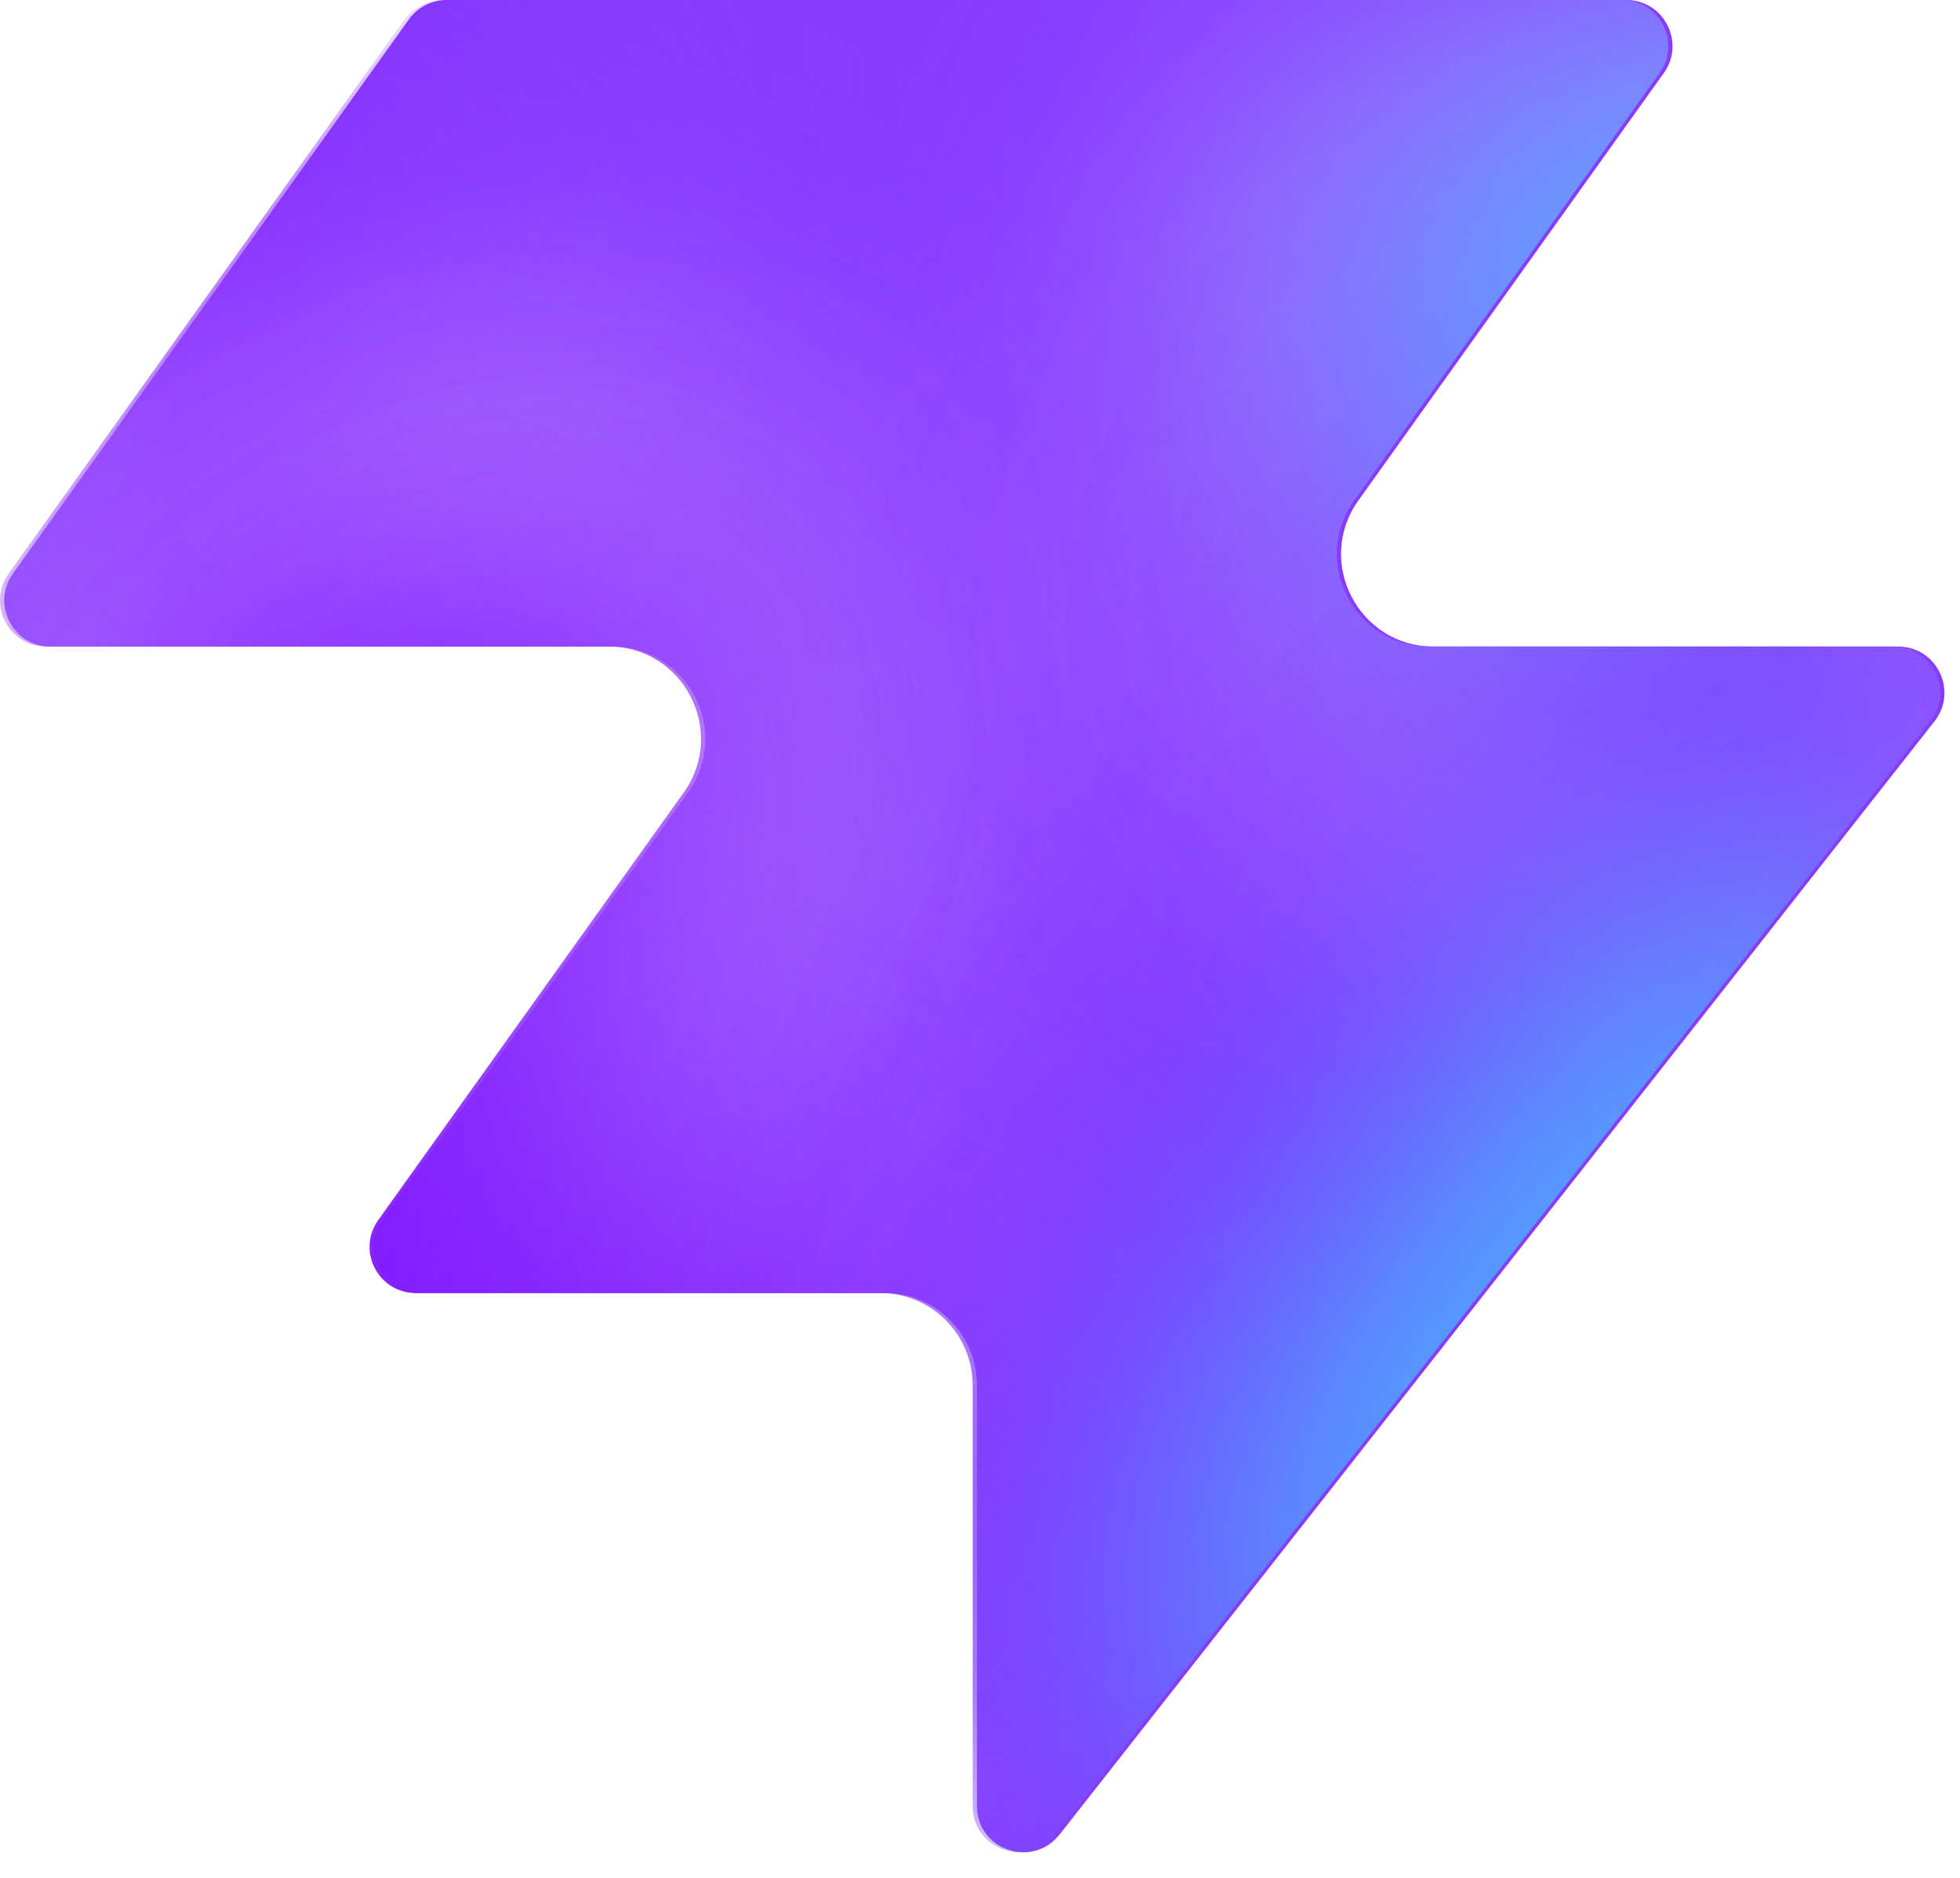
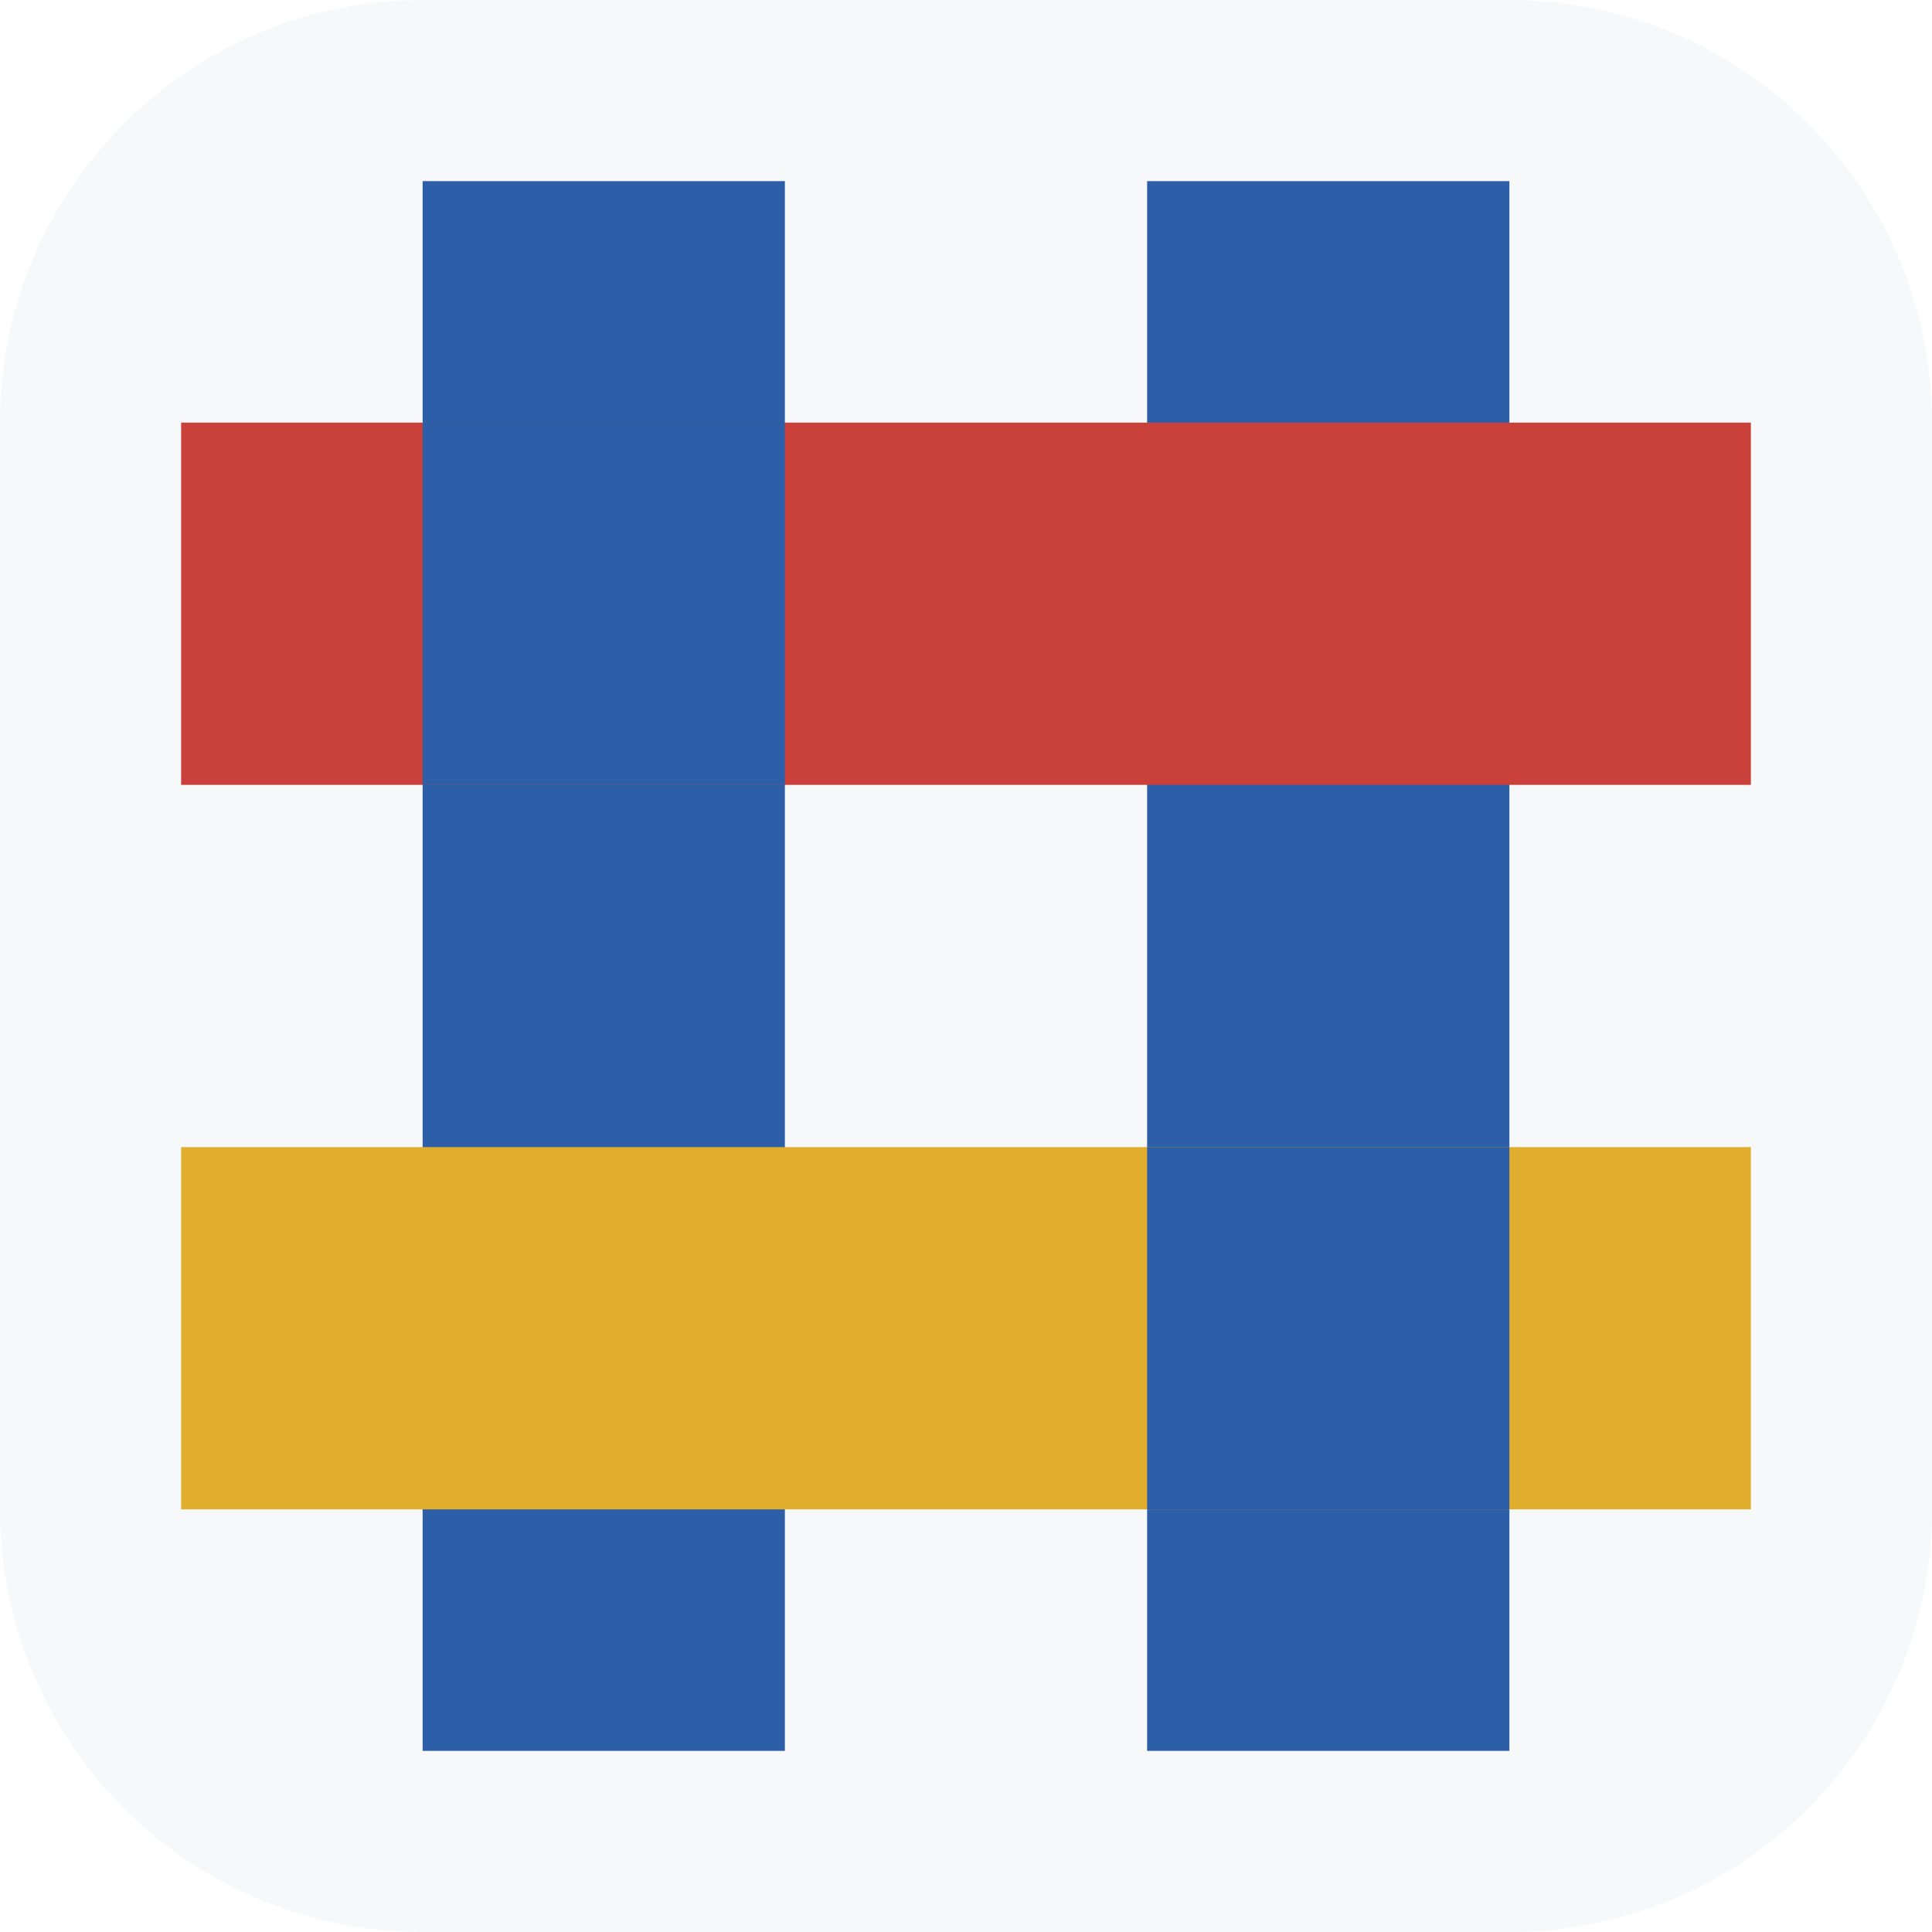
- <svg xmlns="http://www.w3.org/2000/svg" width="48" height="46" fill="none" viewBox="0 0 48 46">
-   <path fill="#863bff" d="M25.946 44.938c-.664.845-2.021.375-2.021-.698V33.937a2.26 2.26 0 0 0-2.262-2.262H10.287c-.92 0-1.456-1.04-.92-1.788l7.48-10.471c1.07-1.497 0-3.578-1.842-3.578H1.237c-.92 0-1.456-1.04-.92-1.788L10.013.474c.214-.297.556-.474.92-.474h28.894c.92 0 1.456 1.04.92 1.788l-7.48 10.471c-1.07 1.498 0 3.579 1.842 3.579h11.377c.943 0 1.473 1.088.89 1.83L25.947 44.94z" style="fill:#863bff;fill:color(display-p3 .525 .23 1);fill-opacity:1" />
-   <mask id="a" width="48" height="46" x="0" y="0" maskUnits="userSpaceOnUse" style="mask-type:alpha">
-     <path fill="#000" d="M25.842 44.938c-.664.844-2.021.375-2.021-.698V33.937a2.26 2.26 0 0 0-2.262-2.262H10.183c-.92 0-1.456-1.04-.92-1.788l7.48-10.471c1.07-1.498 0-3.579-1.842-3.579H1.133c-.92 0-1.456-1.04-.92-1.787L9.91.473c.214-.297.556-.474.92-.474h28.894c.92 0 1.456 1.04.92 1.788l-7.48 10.471c-1.07 1.498 0 3.578 1.842 3.578h11.377c.943 0 1.473 1.088.89 1.832L25.843 44.94z" style="fill:#000;fill-opacity:1" />
-   </mask>
-   <g mask="url(#a)">
-     <g filter="url(#b)">
-       <ellipse cx="5.508" cy="14.704" fill="#ede6ff" rx="5.508" ry="14.704" style="fill:#ede6ff;fill:color(display-p3 .927 .903 1);fill-opacity:1" transform="matrix(.00324 1 1 -.00324 -4.47 31.516)" />
-     </g>
-     <g filter="url(#c)">
-       <ellipse cx="10.399" cy="29.851" fill="#ede6ff" rx="10.399" ry="29.851" style="fill:#ede6ff;fill:color(display-p3 .927 .903 1);fill-opacity:1" transform="matrix(.00324 1 1 -.00324 -39.328 7.883)" />
-     </g>
-     <g filter="url(#d)">
-       <ellipse cx="5.508" cy="30.487" fill="#7e14ff" rx="5.508" ry="30.487" style="fill:#7e14ff;fill:color(display-p3 .492 .077 1);fill-opacity:1" transform="rotate(89.814 -25.913 -14.639)scale(1 -1)" />
-     </g>
-     <g filter="url(#e)">
-       <ellipse cx="5.508" cy="30.599" fill="#7e14ff" rx="5.508" ry="30.599" style="fill:#7e14ff;fill:color(display-p3 .492 .077 1);fill-opacity:1" transform="rotate(89.814 -32.644 -3.334)scale(1 -1)" />
-     </g>
-     <g filter="url(#f)">
-       <ellipse cx="5.508" cy="30.599" fill="#7e14ff" rx="5.508" ry="30.599" style="fill:#7e14ff;fill:color(display-p3 .492 .077 1);fill-opacity:1" transform="matrix(.00324 1 1 -.00324 -34.34 30.47)" />
-     </g>
-     <g filter="url(#g)">
-       <ellipse cx="14.072" cy="22.078" fill="#ede6ff" rx="14.072" ry="22.078" style="fill:#ede6ff;fill:color(display-p3 .927 .903 1);fill-opacity:1" transform="rotate(93.35 24.506 48.493)scale(-1 1)" />
-     </g>
-     <g filter="url(#h)">
-       <ellipse cx="3.47" cy="21.501" fill="#7e14ff" rx="3.47" ry="21.501" style="fill:#7e14ff;fill:color(display-p3 .492 .077 1);fill-opacity:1" transform="rotate(89.009 28.708 47.59)scale(-1 1)" />
-     </g>
-     <g filter="url(#i)">
-       <ellipse cx="3.47" cy="21.501" fill="#7e14ff" rx="3.47" ry="21.501" style="fill:#7e14ff;fill:color(display-p3 .492 .077 1);fill-opacity:1" transform="rotate(89.009 28.708 47.59)scale(-1 1)" />
-     </g>
-     <g filter="url(#j)">
-       <ellipse cx=".387" cy="8.972" fill="#7e14ff" rx="4.407" ry="29.108" style="fill:#7e14ff;fill:color(display-p3 .492 .077 1);fill-opacity:1" transform="rotate(39.51 .387 8.972)" />
-     </g>
-     <g filter="url(#k)">
-       <ellipse cx="47.523" cy="-6.092" fill="#7e14ff" rx="4.407" ry="29.108" style="fill:#7e14ff;fill:color(display-p3 .492 .077 1);fill-opacity:1" transform="rotate(37.892 47.523 -6.092)" />
-     </g>
-     <g filter="url(#l)">
-       <ellipse cx="41.412" cy="6.333" fill="#47bfff" rx="5.971" ry="9.665" style="fill:#47bfff;fill:color(display-p3 .28 .748 1);fill-opacity:1" transform="rotate(37.892 41.412 6.333)" />
-     </g>
-     <g filter="url(#m)">
-       <ellipse cx="-1.879" cy="38.332" fill="#7e14ff" rx="4.407" ry="29.108" style="fill:#7e14ff;fill:color(display-p3 .492 .077 1);fill-opacity:1" transform="rotate(37.892 -1.88 38.332)" />
-     </g>
-     <g filter="url(#n)">
-       <ellipse cx="-1.879" cy="38.332" fill="#7e14ff" rx="4.407" ry="29.108" style="fill:#7e14ff;fill:color(display-p3 .492 .077 1);fill-opacity:1" transform="rotate(37.892 -1.88 38.332)" />
-     </g>
-     <g filter="url(#o)">
-       <ellipse cx="35.651" cy="29.907" fill="#7e14ff" rx="4.407" ry="29.108" style="fill:#7e14ff;fill:color(display-p3 .492 .077 1);fill-opacity:1" transform="rotate(37.892 35.651 29.907)" />
-     </g>
-     <g filter="url(#p)">
-       <ellipse cx="38.418" cy="32.4" fill="#47bfff" rx="5.971" ry="15.297" style="fill:#47bfff;fill:color(display-p3 .28 .748 1);fill-opacity:1" transform="rotate(37.892 38.418 32.4)" />
-     </g>
-   </g>
-   <defs>
-     <filter id="b" width="60.045" height="41.654" x="-19.77" y="16.149" color-interpolation-filters="sRGB" filterUnits="userSpaceOnUse">
-       <feFlood flood-opacity="0" result="BackgroundImageFix" />
-       <feBlend in="SourceGraphic" in2="BackgroundImageFix" result="shape" />
-       <feGaussianBlur result="effect1_foregroundBlur_2002_17158" stdDeviation="7.659" />
-     </filter>
-     <filter id="c" width="90.34" height="51.437" x="-54.613" y="-7.533" color-interpolation-filters="sRGB" filterUnits="userSpaceOnUse">
-       <feFlood flood-opacity="0" result="BackgroundImageFix" />
-       <feBlend in="SourceGraphic" in2="BackgroundImageFix" result="shape" />
-       <feGaussianBlur result="effect1_foregroundBlur_2002_17158" stdDeviation="7.659" />
-     </filter>
-     <filter id="d" width="79.355" height="29.4" x="-49.64" y="2.03" color-interpolation-filters="sRGB" filterUnits="userSpaceOnUse">
-       <feFlood flood-opacity="0" result="BackgroundImageFix" />
-       <feBlend in="SourceGraphic" in2="BackgroundImageFix" result="shape" />
-       <feGaussianBlur result="effect1_foregroundBlur_2002_17158" stdDeviation="4.596" />
-     </filter>
-     <filter id="e" width="79.579" height="29.4" x="-45.045" y="20.029" color-interpolation-filters="sRGB" filterUnits="userSpaceOnUse">
-       <feFlood flood-opacity="0" result="BackgroundImageFix" />
-       <feBlend in="SourceGraphic" in2="BackgroundImageFix" result="shape" />
-       <feGaussianBlur result="effect1_foregroundBlur_2002_17158" stdDeviation="4.596" />
-     </filter>
-     <filter id="f" width="79.579" height="29.4" x="-43.513" y="21.178" color-interpolation-filters="sRGB" filterUnits="userSpaceOnUse">
-       <feFlood flood-opacity="0" result="BackgroundImageFix" />
-       <feBlend in="SourceGraphic" in2="BackgroundImageFix" result="shape" />
-       <feGaussianBlur result="effect1_foregroundBlur_2002_17158" stdDeviation="4.596" />
-     </filter>
-     <filter id="g" width="74.749" height="58.852" x="15.756" y="-17.901" color-interpolation-filters="sRGB" filterUnits="userSpaceOnUse">
-       <feFlood flood-opacity="0" result="BackgroundImageFix" />
-       <feBlend in="SourceGraphic" in2="BackgroundImageFix" result="shape" />
-       <feGaussianBlur result="effect1_foregroundBlur_2002_17158" stdDeviation="7.659" />
-     </filter>
-     <filter id="h" width="61.377" height="25.362" x="23.548" y="2.284" color-interpolation-filters="sRGB" filterUnits="userSpaceOnUse">
-       <feFlood flood-opacity="0" result="BackgroundImageFix" />
-       <feBlend in="SourceGraphic" in2="BackgroundImageFix" result="shape" />
-       <feGaussianBlur result="effect1_foregroundBlur_2002_17158" stdDeviation="4.596" />
-     </filter>
-     <filter id="i" width="61.377" height="25.362" x="23.548" y="2.284" color-interpolation-filters="sRGB" filterUnits="userSpaceOnUse">
-       <feFlood flood-opacity="0" result="BackgroundImageFix" />
-       <feBlend in="SourceGraphic" in2="BackgroundImageFix" result="shape" />
-       <feGaussianBlur result="effect1_foregroundBlur_2002_17158" stdDeviation="4.596" />
-     </filter>
-     <filter id="j" width="56.045" height="63.649" x="-27.636" y="-22.853" color-interpolation-filters="sRGB" filterUnits="userSpaceOnUse">
-       <feFlood flood-opacity="0" result="BackgroundImageFix" />
-       <feBlend in="SourceGraphic" in2="BackgroundImageFix" result="shape" />
-       <feGaussianBlur result="effect1_foregroundBlur_2002_17158" stdDeviation="4.596" />
-     </filter>
-     <filter id="k" width="54.814" height="64.646" x="20.116" y="-38.415" color-interpolation-filters="sRGB" filterUnits="userSpaceOnUse">
-       <feFlood flood-opacity="0" result="BackgroundImageFix" />
-       <feBlend in="SourceGraphic" in2="BackgroundImageFix" result="shape" />
-       <feGaussianBlur result="effect1_foregroundBlur_2002_17158" stdDeviation="4.596" />
-     </filter>
-     <filter id="l" width="33.541" height="35.313" x="24.641" y="-11.323" color-interpolation-filters="sRGB" filterUnits="userSpaceOnUse">
-       <feFlood flood-opacity="0" result="BackgroundImageFix" />
-       <feBlend in="SourceGraphic" in2="BackgroundImageFix" result="shape" />
-       <feGaussianBlur result="effect1_foregroundBlur_2002_17158" stdDeviation="4.596" />
-     </filter>
-     <filter id="m" width="54.814" height="64.646" x="-29.286" y="6.009" color-interpolation-filters="sRGB" filterUnits="userSpaceOnUse">
-       <feFlood flood-opacity="0" result="BackgroundImageFix" />
-       <feBlend in="SourceGraphic" in2="BackgroundImageFix" result="shape" />
-       <feGaussianBlur result="effect1_foregroundBlur_2002_17158" stdDeviation="4.596" />
-     </filter>
-     <filter id="n" width="54.814" height="64.646" x="-29.286" y="6.009" color-interpolation-filters="sRGB" filterUnits="userSpaceOnUse">
-       <feFlood flood-opacity="0" result="BackgroundImageFix" />
-       <feBlend in="SourceGraphic" in2="BackgroundImageFix" result="shape" />
-       <feGaussianBlur result="effect1_foregroundBlur_2002_17158" stdDeviation="4.596" />
-     </filter>
-     <filter id="o" width="54.814" height="64.646" x="8.244" y="-2.416" color-interpolation-filters="sRGB" filterUnits="userSpaceOnUse">
-       <feFlood flood-opacity="0" result="BackgroundImageFix" />
-       <feBlend in="SourceGraphic" in2="BackgroundImageFix" result="shape" />
-       <feGaussianBlur result="effect1_foregroundBlur_2002_17158" stdDeviation="4.596" />
-     </filter>
-     <filter id="p" width="39.409" height="43.623" x="18.713" y="10.588" color-interpolation-filters="sRGB" filterUnits="userSpaceOnUse">
-       <feFlood flood-opacity="0" result="BackgroundImageFix" />
-       <feBlend in="SourceGraphic" in2="BackgroundImageFix" result="shape" />
-       <feGaussianBlur result="effect1_foregroundBlur_2002_17158" stdDeviation="4.596" />
-     </filter>
-   </defs>
+ <svg xmlns="http://www.w3.org/2000/svg" viewBox="0 0 32 32">
+   <rect width="32" height="32" rx="7" fill="#f7f8fa" />
+   <path fill="#2d5ea8" d="M7 3h6v26H7zM19 3h6v26h-6z" />
+   <path fill="#c9413a" d="M3 7h26v6H3z" />
+   <path fill="#e0ad2c" d="M3 19h26v6H3z" />
+   <path fill="#2d5ea8" d="M7 7h6v6H7zM19 19h6v6h-6z" />
</svg>
